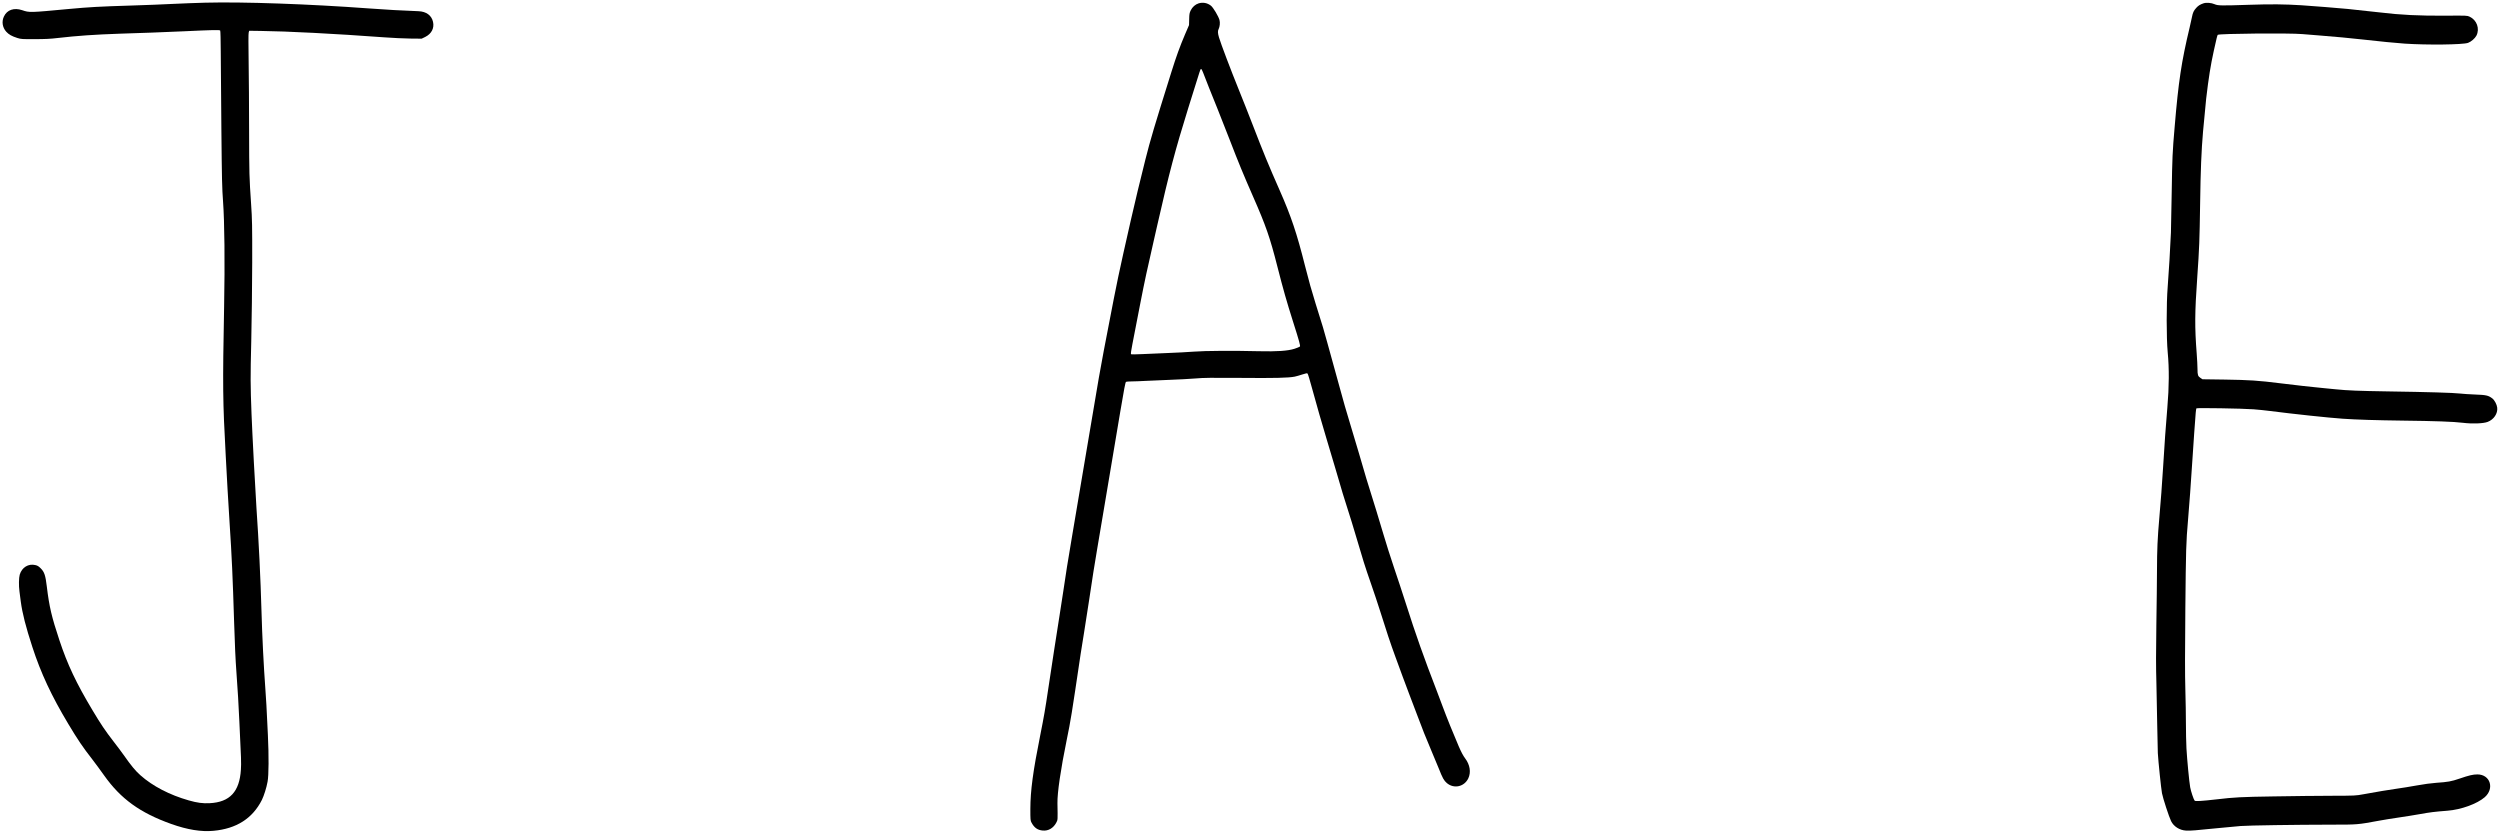
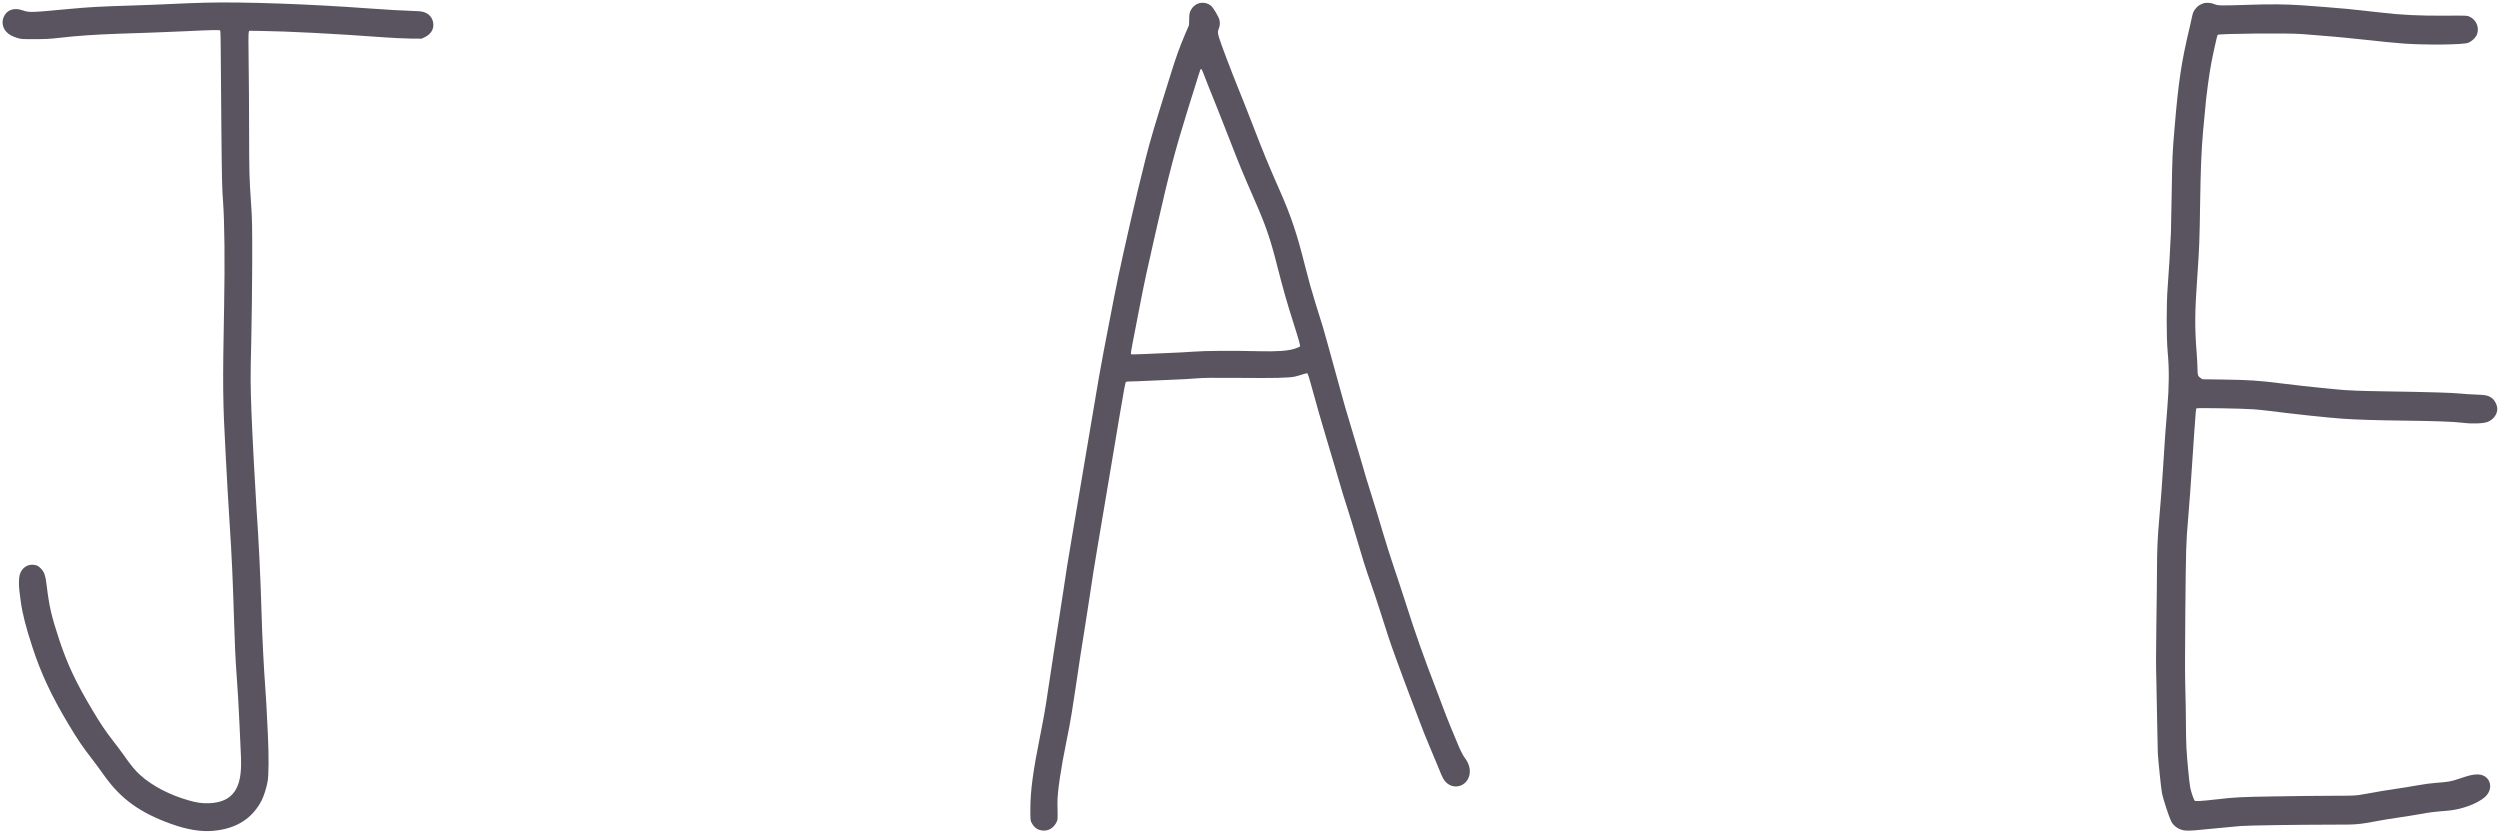
<svg xmlns="http://www.w3.org/2000/svg" version="1.0" width="4752pt" height="1584pt" viewBox="0 0 4752 1584" preserveAspectRatio="xMidYMid meet">
-   <g transform="translate(0,1584) scale(0.1,-0.1)" fill="#000000" stroke="none">
+   <g transform="translate(0,1584) scale(0.1,-0.1)" fill="#59545f" stroke="none">
    <path d="M3900 15789 c-168 -4 -443 -15 -612 -23 -169 -9 -522 -23 -785 -31 -621 -19 -810 -30 -1198 -66 -741 -69 -744 -70 -882 -23 -157 53 -290 7 -349 -121 -45 -96 -28 -206 44 -287 51 -55 103 -85 212 -120 71 -22 89 -23 330 -22 193 0 300 5 440 22 367 42 692 65 1185 82 160 5 427 14 595 20 168 6 442 17 610 25 577 27 686 29 696 14 5 -8 9 -187 10 -399 1 -212 6 -875 12 -1475 9 -953 13 -1127 32 -1380 28 -380 36 -1159 20 -1985 -29 -1527 -26 -1808 30 -2830 11 -195 27 -485 35 -645 9 -159 26 -456 40 -660 41 -619 59 -1027 85 -1870 13 -425 26 -713 45 -970 29 -405 35 -509 55 -925 35 -709 37 -780 29 -910 -26 -419 -210 -617 -592 -637 -131 -7 -238 7 -399 53 -363 103 -688 272 -919 478 -96 85 -175 181 -319 386 -41 58 -127 173 -191 255 -158 204 -243 330 -401 595 -308 514 -476 869 -629 1331 -149 448 -193 639 -239 1019 -25 213 -47 278 -115 346 -40 40 -62 54 -103 63 -132 32 -256 -44 -297 -182 -17 -58 -20 -210 -5 -319 5 -40 17 -127 25 -193 30 -225 95 -479 220 -863 162 -498 363 -928 683 -1462 184 -307 272 -437 458 -676 55 -71 155 -207 223 -303 316 -446 683 -711 1276 -923 306 -109 569 -152 802 -130 437 39 744 236 921 587 39 80 87 229 108 346 23 118 25 497 6 889 -26 553 -33 670 -47 860 -33 449 -61 1003 -75 1505 -17 606 -51 1307 -95 1945 -20 292 -82 1463 -94 1790 -21 555 -22 695 -5 1385 9 391 17 1063 18 1495 1 711 -1 816 -21 1110 -35 523 -36 557 -38 1400 0 443 -5 1035 -9 1315 -5 319 -5 523 1 545 l9 35 215 -3 c511 -6 1408 -52 2359 -122 151 -11 372 -22 490 -23 l215 -2 68 33 c119 59 175 167 148 286 -27 123 -128 197 -275 203 -320 12 -605 28 -946 53 -1123 83 -2393 128 -3110 109z" />
    <path d="M22783 15776 c-63 -20 -118 -69 -149 -132 -24 -49 -28 -70 -30 -169 l-3 -112 -77 -179 c-98 -231 -164 -412 -257 -709 -333 -1064 -397 -1278 -496 -1670 -95 -378 -193 -784 -275 -1145 -243 -1073 -252 -1116 -436 -2075 -39 -203 -75 -390 -80 -415 -11 -50 -40 -210 -94 -515 -38 -214 -99 -574 -312 -1845 -74 -443 -164 -974 -199 -1180 -67 -391 -129 -779 -165 -1035 -12 -82 -44 -289 -71 -460 -58 -364 -149 -954 -214 -1390 -57 -386 -82 -529 -150 -870 -140 -698 -189 -1062 -190 -1410 0 -208 1 -222 22 -261 52 -98 116 -143 215 -151 105 -10 202 47 256 151 29 55 28 42 22 366 -4 199 62 649 176 1205 79 386 89 450 265 1635 5 36 34 216 64 400 29 184 72 459 95 610 63 427 107 702 156 990 25 146 90 533 145 860 55 327 133 793 174 1035 41 242 95 564 120 715 70 418 96 554 108 562 7 4 55 8 107 8 52 0 172 5 265 10 94 5 301 14 460 20 160 6 378 17 485 26 164 14 300 15 860 11 648 -6 912 0 1030 24 30 6 95 25 144 41 73 24 91 27 101 16 7 -7 43 -125 80 -263 74 -274 212 -755 275 -960 23 -71 99 -328 170 -570 151 -517 150 -513 245 -810 41 -126 97 -309 125 -405 162 -550 192 -646 310 -985 54 -154 130 -383 170 -510 115 -369 207 -645 292 -875 44 -118 108 -294 143 -390 35 -96 89 -240 120 -320 31 -80 99 -260 152 -400 100 -268 160 -420 274 -688 39 -89 99 -235 135 -324 76 -192 100 -234 155 -282 135 -115 332 -72 409 90 54 116 31 259 -62 381 -35 46 -74 119 -121 228 -99 230 -228 548 -302 748 -35 94 -85 226 -110 292 -250 647 -408 1092 -593 1675 -61 190 -162 498 -226 685 -63 187 -154 471 -200 630 -47 160 -107 360 -134 445 -165 525 -233 748 -327 1080 -23 83 -122 413 -175 585 -72 235 -118 395 -205 715 -42 151 -96 347 -120 435 -25 88 -72 259 -105 380 -56 208 -91 327 -224 747 -72 230 -131 440 -201 718 -154 614 -265 943 -480 1430 -212 480 -307 711 -519 1260 -69 179 -186 476 -261 660 -145 357 -339 868 -374 987 -25 84 -26 124 -7 162 22 42 30 121 16 171 -19 69 -119 238 -163 272 -67 53 -152 69 -234 44z m86 -1317 c37 -100 169 -431 274 -689 52 -129 159 -401 238 -605 152 -396 260 -658 439 -1065 241 -548 320 -774 460 -1325 113 -443 177 -666 300 -1055 117 -367 140 -453 129 -467 -6 -7 -53 -26 -105 -43 -126 -40 -331 -54 -674 -46 -480 12 -1022 9 -1240 -8 -113 -9 -333 -20 -490 -26 -157 -5 -377 -15 -489 -21 -126 -6 -207 -7 -213 -1 -6 6 4 79 27 193 41 209 81 417 155 799 72 371 135 664 245 1140 13 58 47 206 75 330 221 973 339 1421 586 2215 248 797 231 748 248 742 6 -2 21 -32 35 -68z" />
    <path d="M41885 15777 c-65 -22 -99 -43 -138 -86 -49 -54 -66 -90 -82 -174 -8 -40 -28 -130 -45 -202 -155 -648 -211 -1017 -284 -1885 -42 -485 -46 -588 -56 -1235 -5 -341 -12 -690 -15 -775 -10 -256 -44 -821 -62 -1040 -25 -306 -25 -964 1 -1240 29 -303 27 -649 -7 -1045 -28 -323 -56 -720 -82 -1155 -16 -269 -46 -668 -70 -935 -35 -398 -44 -612 -45 -1010 0 -181 -6 -645 -12 -1030 -8 -518 -8 -808 1 -1115 6 -228 13 -597 16 -820 3 -223 8 -450 11 -505 9 -160 62 -672 79 -763 18 -96 134 -451 173 -530 50 -102 161 -173 285 -180 75 -5 187 4 617 48 157 16 346 34 420 39 153 12 1036 25 1725 26 504 0 497 0 905 75 85 16 252 43 370 60 118 17 301 46 405 65 193 35 281 46 527 65 257 20 559 129 706 255 192 166 107 435 -138 435 -83 0 -159 -18 -340 -80 -157 -54 -216 -64 -445 -80 -89 -6 -238 -26 -368 -50 -121 -22 -287 -49 -370 -60 -156 -22 -392 -61 -647 -108 -143 -26 -152 -27 -595 -28 -247 0 -742 -6 -1100 -12 -634 -10 -747 -16 -1090 -56 -291 -33 -405 -40 -419 -25 -18 19 -72 180 -85 254 -18 98 -60 536 -71 740 -5 105 -10 314 -10 465 0 151 -5 448 -11 660 -8 281 -8 693 0 1530 11 1145 14 1255 51 1685 26 302 53 678 85 1170 23 355 42 628 61 867 4 42 9 81 13 86 8 12 876 -2 1086 -18 83 -6 220 -20 305 -31 449 -58 1125 -130 1390 -148 256 -18 642 -30 1140 -36 613 -7 968 -20 1140 -41 184 -23 390 -15 474 16 119 45 196 160 183 272 -7 60 -51 142 -92 174 -76 58 -116 67 -330 75 -110 4 -239 13 -288 19 -116 14 -613 29 -1357 40 -570 9 -775 17 -1000 40 -52 5 -144 14 -205 20 -60 6 -148 15 -195 20 -47 5 -152 17 -235 25 -82 9 -274 32 -425 50 -414 52 -585 63 -1050 70 l-425 6 -38 25 c-49 32 -57 56 -57 170 0 52 -7 183 -15 292 -39 507 -37 774 10 1444 40 573 44 698 55 1405 9 639 24 1009 55 1368 18 196 53 571 60 630 48 407 83 626 145 910 52 235 66 294 75 303 24 24 1370 36 1607 14 76 -7 227 -19 335 -27 261 -20 597 -51 813 -76 309 -35 641 -68 795 -78 430 -29 1107 -21 1207 14 58 21 132 84 160 138 67 132 7 297 -130 360 -46 22 -55 22 -447 19 -497 -4 -875 14 -1270 63 -117 14 -399 45 -600 65 -141 14 -690 58 -877 70 -324 20 -578 23 -993 9 -543 -18 -596 -17 -660 11 -61 27 -156 35 -210 17z" />
  </g>
</svg>
